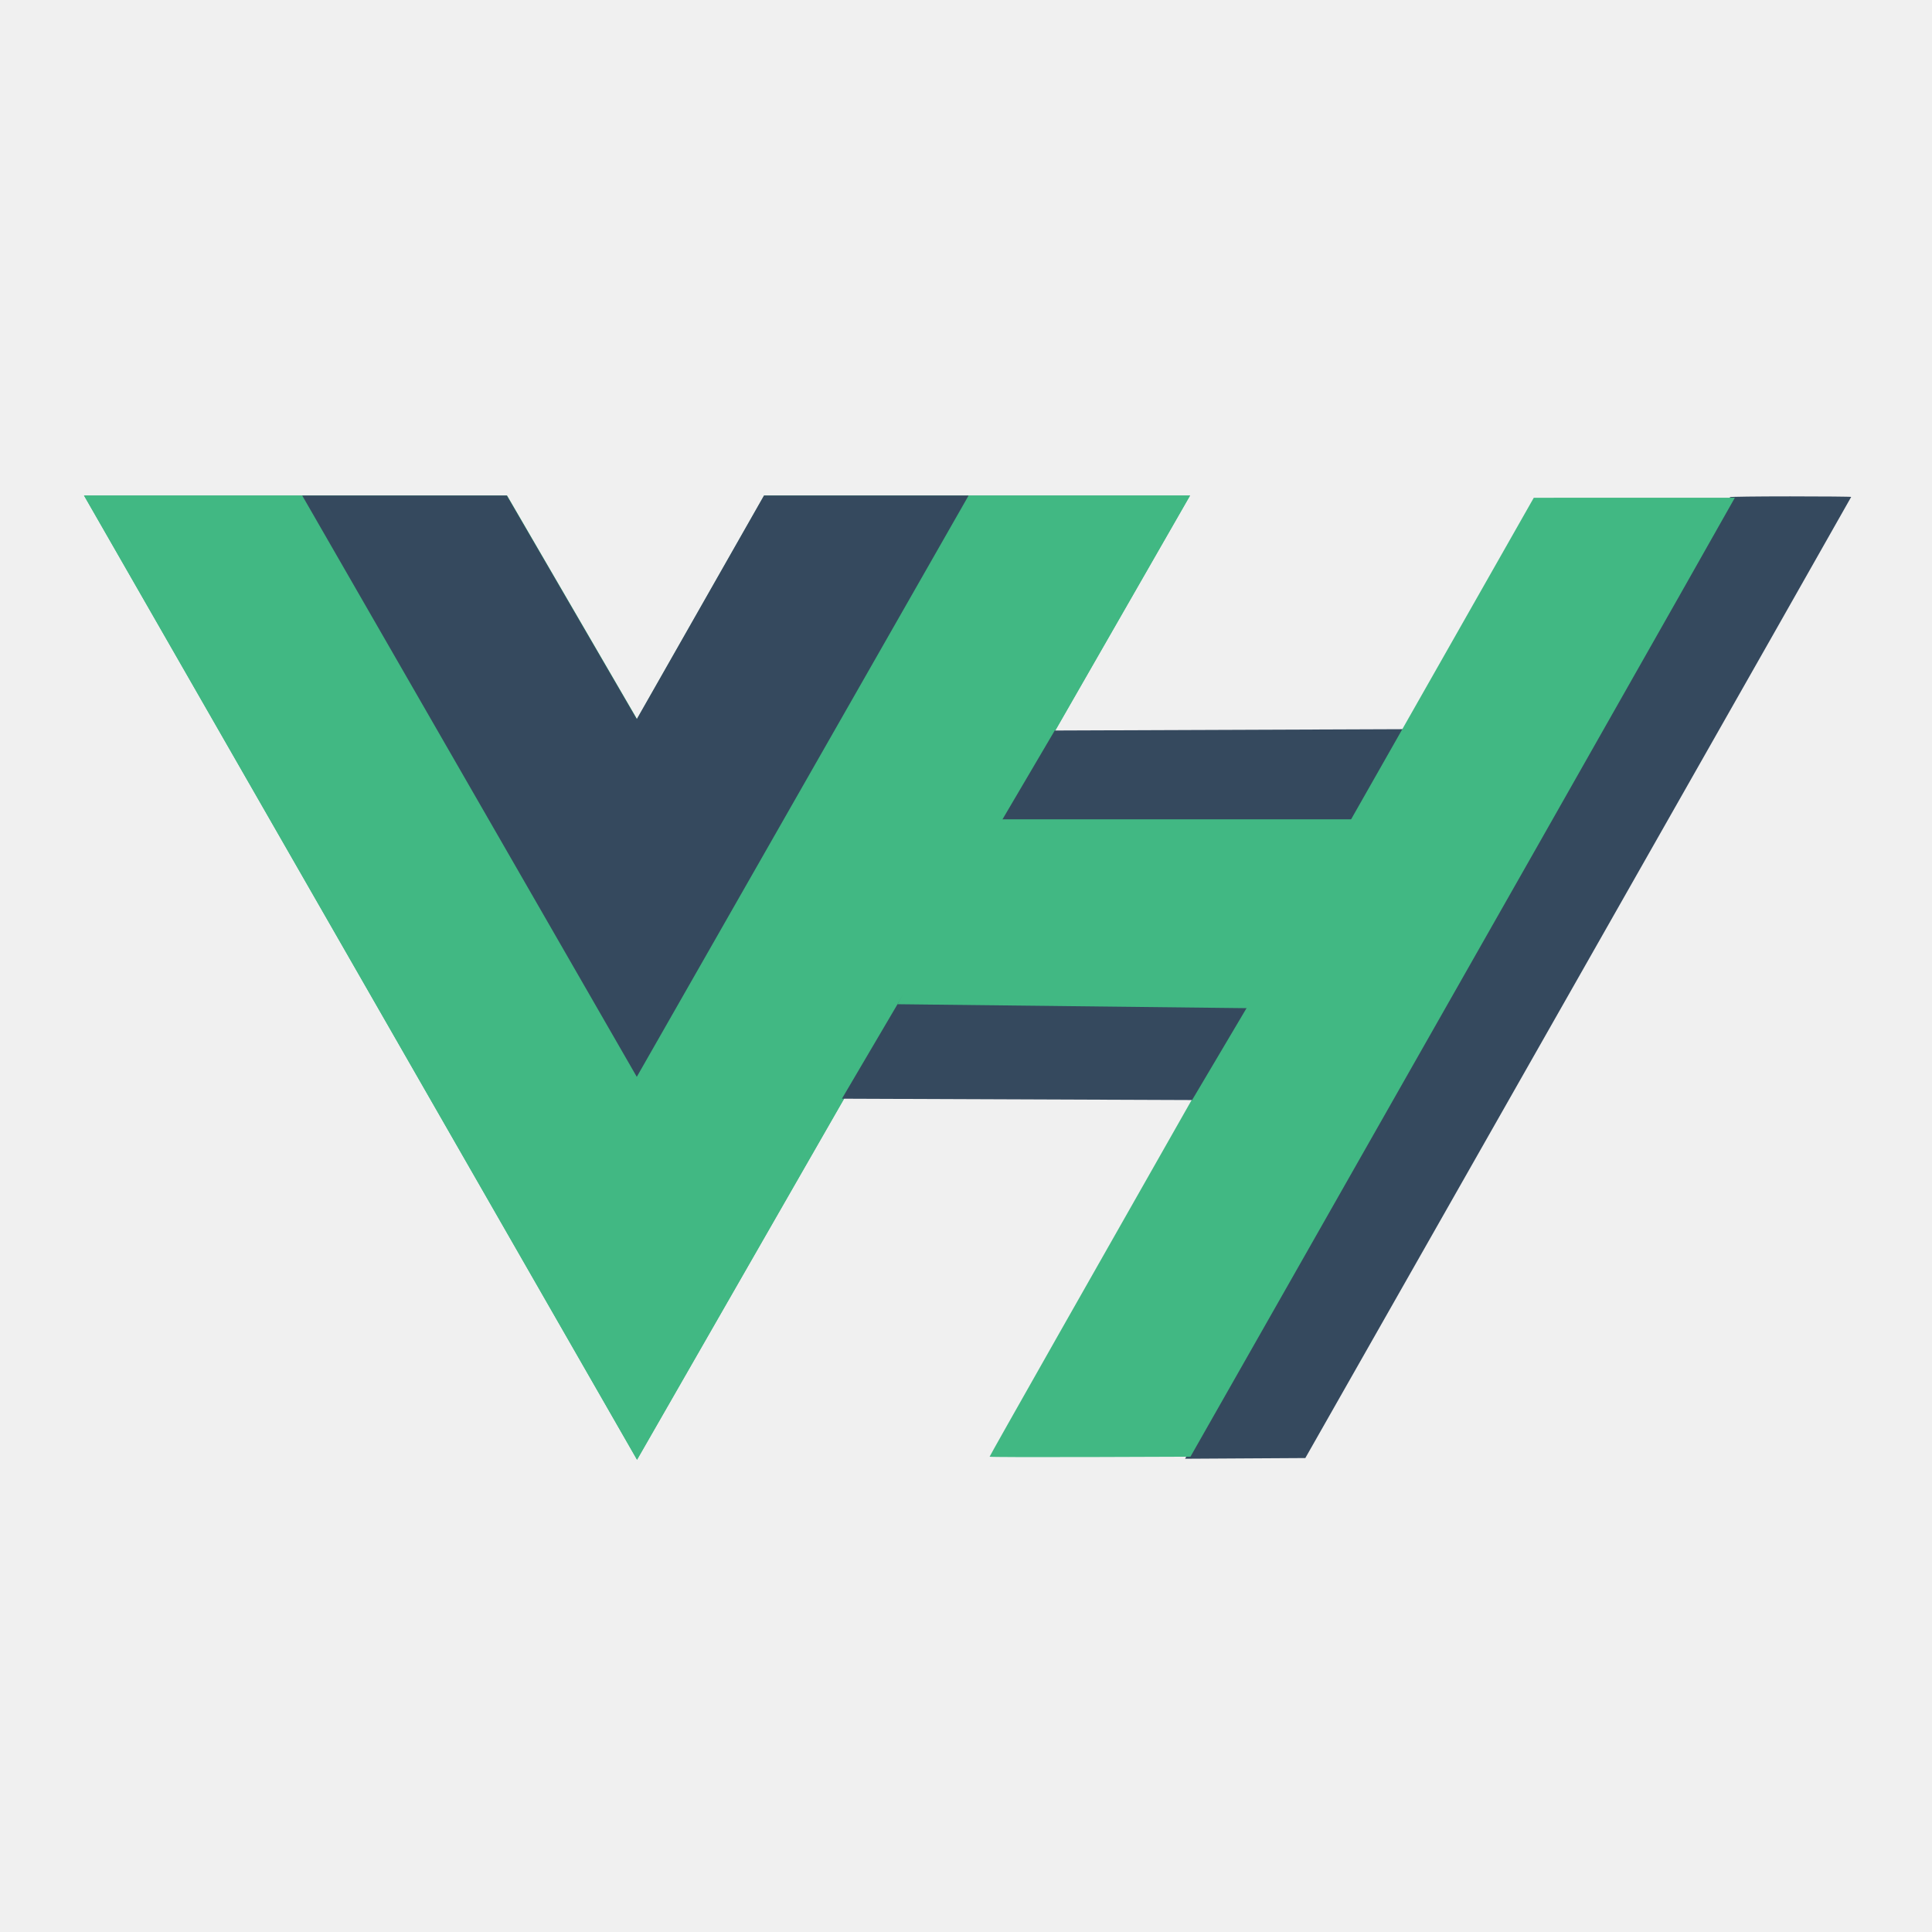
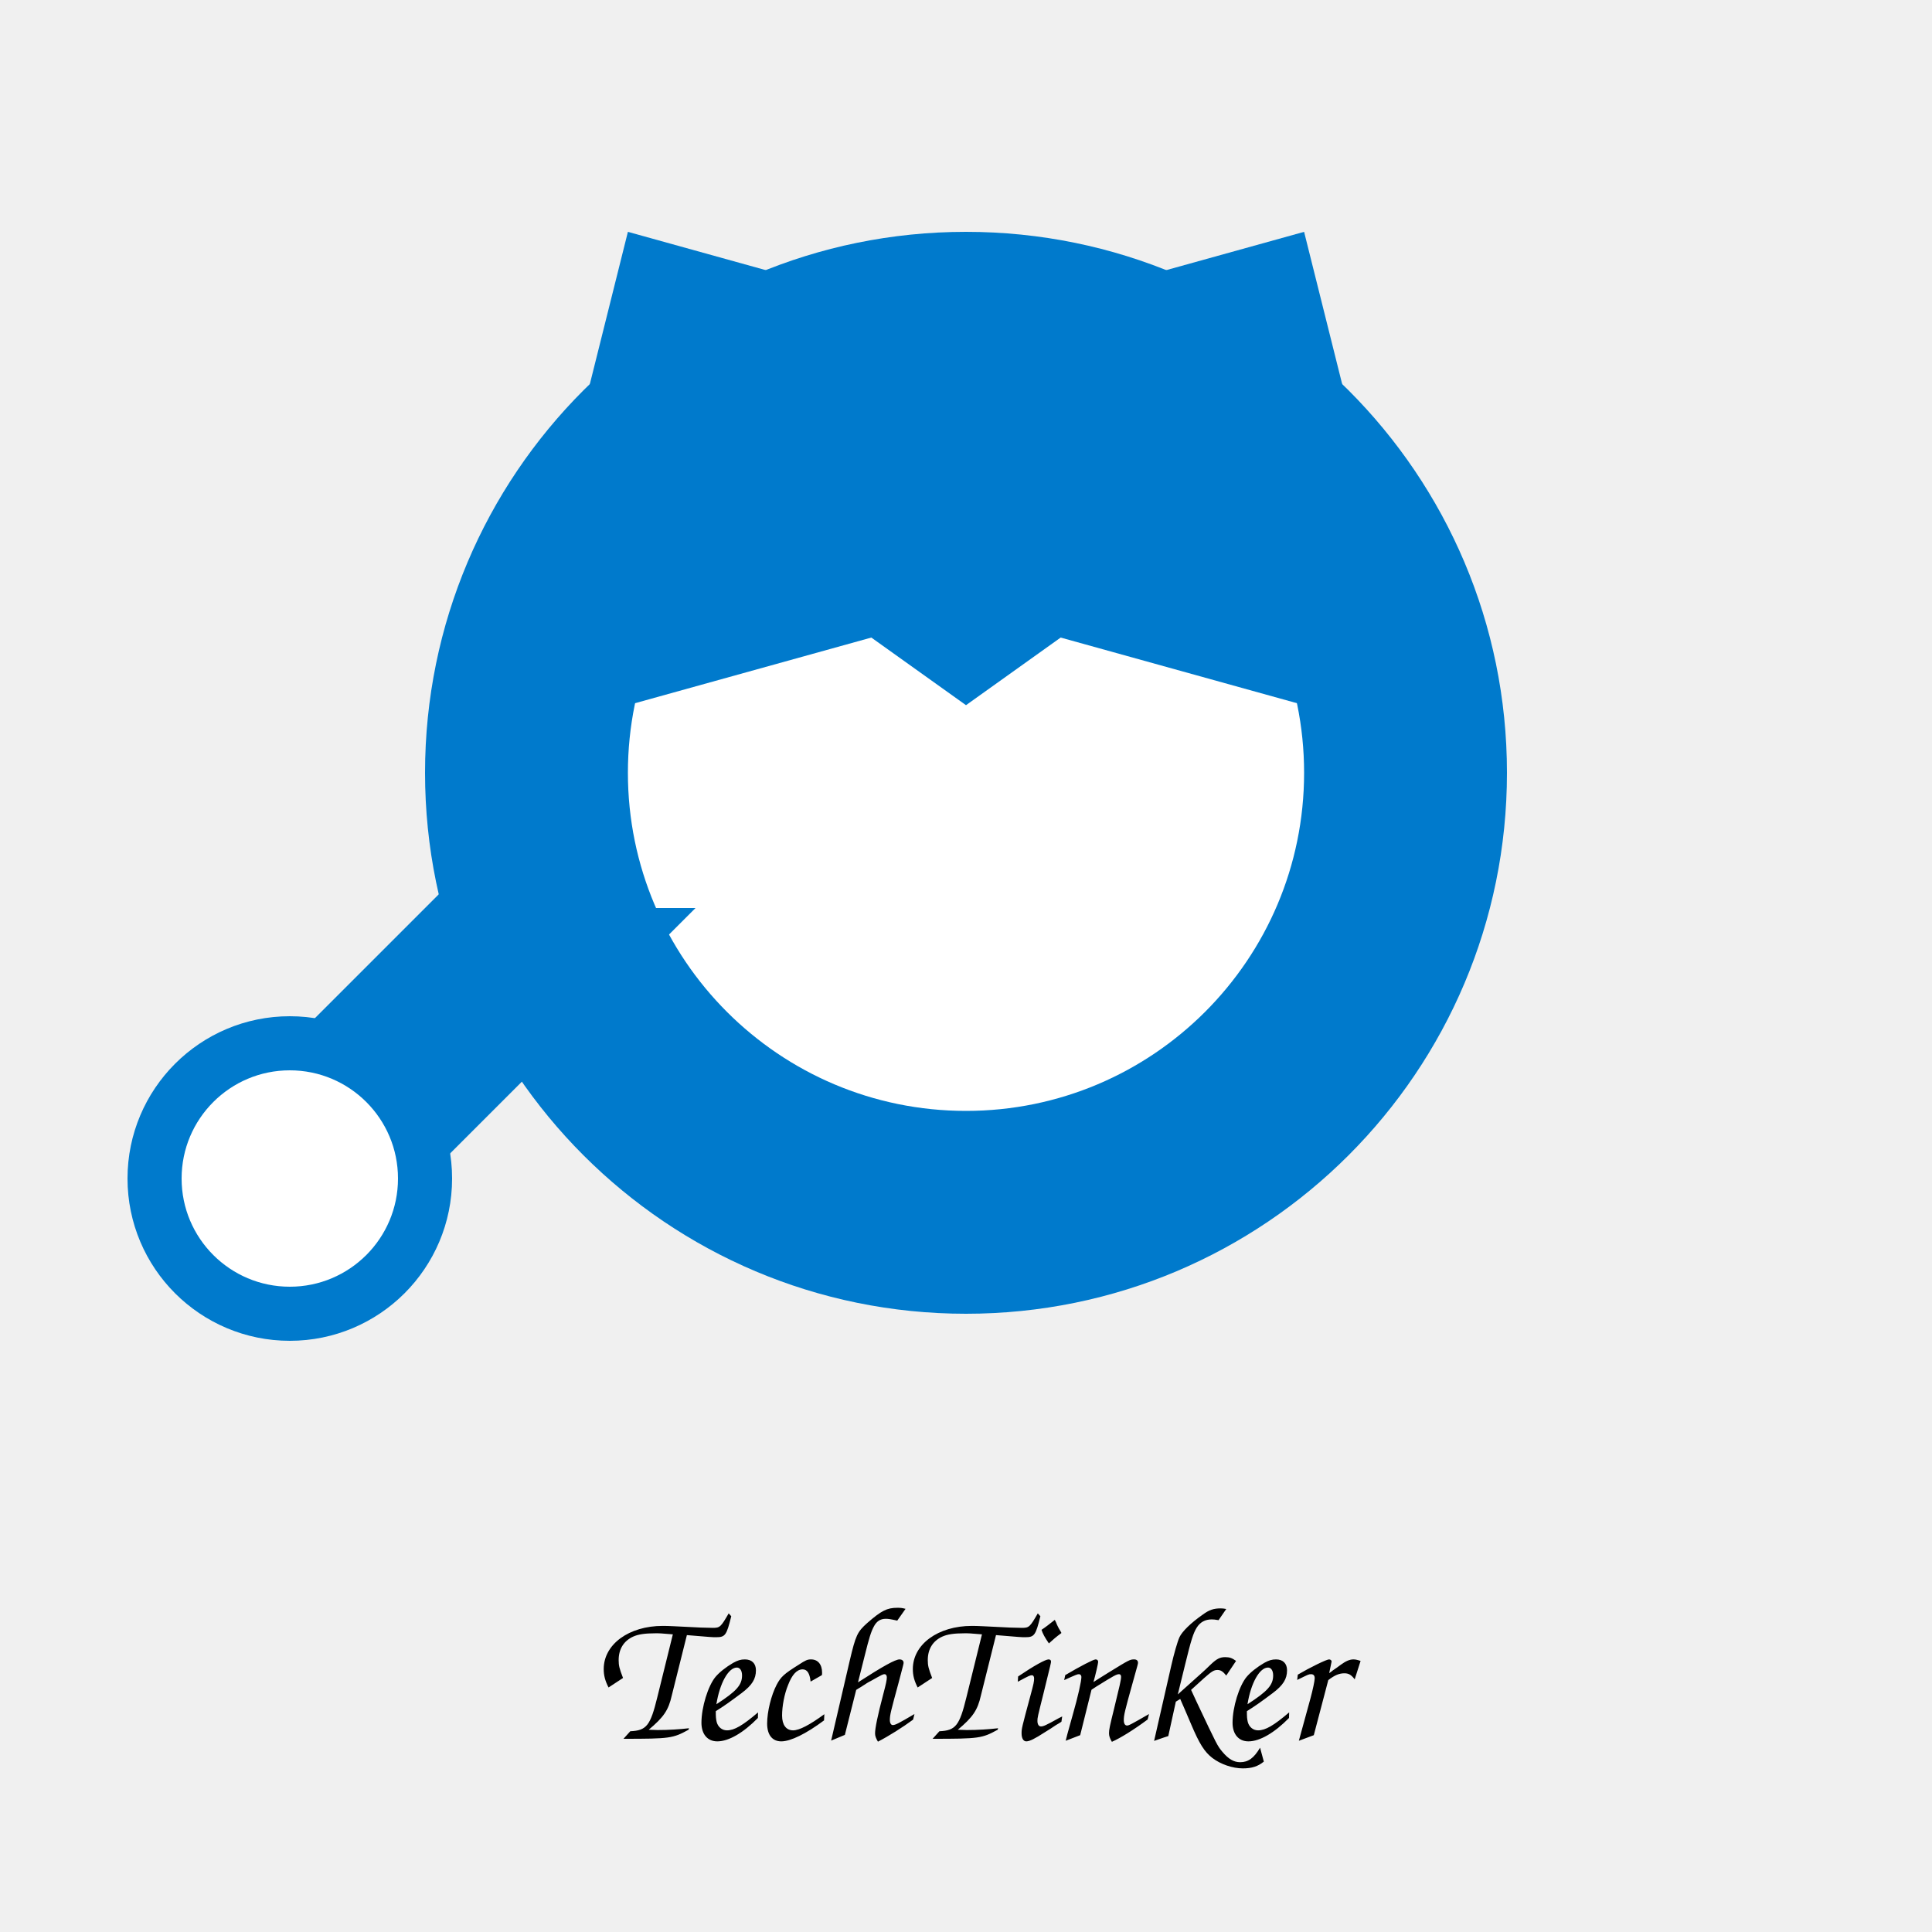
- <svg xmlns="http://www.w3.org/2000/svg" width="1200" height="1200" class="icon" viewBox="0 0 3280.944 2800">
-   <path fill="#41b883" d="M1645.332 601.004h375.675L1081.82 2238.478 142.636 601.004h718.477l220.708 379.704 216.013-379.704z" />
-   <path fill="#41b883" d="M142.636 601.004l939.185 1637.474 939.186-1637.474h-375.675l-563.51 982.484-568.208-982.484z" />
-   <path fill="#35495e" d="M513.188 601.004l568.207 987.23 563.511-987.23h-347.498l-216.013 379.704-220.708-379.704zM1607.792 1311.83l594.678 2.293 187.353-316.325-598.662 2.292zM2198.506 1909.57C2867.436 732.7 2939.502 605.426 2937.874 603.78c-.715-.723 45.303-1.314 102.262-1.314s103.562.428 103.562.951c0 .523-208.57 367.978-463.491 816.567L2216.715 2235.6l-102.1.596-102.102.596z" />
-   <path fill="#41b883" d="M1680.563 2233.328c0-1.34 168.208-298.145 440.375-777.048a4135645.775 4135645.775 0 00337.619-594.19l146.13-257.25 170.746-.04 170.747-.04-5.536 9.741c-3.044 5.358-43.727 77.302-90.407 159.875-85.356 150.992-337.562 595.163-656.602 1156.373l-172 302.559-170.536.588c-93.795.322-170.536.069-170.536-.567z" />
-   <path fill="#35495e" d="M1429.783 1625.351l594.679 2.292 187.353-316.324-598.662 2.292z" />
-   <path fill="#41b883" d="M1524.207 1464.903l608.285 6.877 173.746-320.909h-619.072z" />
+ <svg xmlns="http://www.w3.org/2000/svg" width="200" height="200">
+   <g transform="translate(100, 80) scale(1.4)">
+     <circle cx="0" cy="0" r="40" fill="#007ACC" />
+     <circle cx="0" cy="0" r="25" fill="#ffffff" />
+     <path d="M 0 -40 L 7 -35 L 25 -40 L 30 -20 L 25 -5 L 7 -10 L 0 -5 L -7 -10 L -25 -5 L -30 -20 L -25 -40 L -7 -35 Z" fill="#007ACC" />
+     <path d="M -30 0 L -60 30 L -50 40 L -20 10 L -30 10 Z" fill="#007ACC" />
+     <circle cx="-50" cy="30" r="10" fill="#ffffff" stroke="#007ACC" stroke-width="4" />
+   </g>
+   <text x="100" y="180" font-family="Comic Sans MS, cursive, sans-serif" font-size="20" fill="#000000" text-anchor="middle">TechTinker</text>
</svg>
